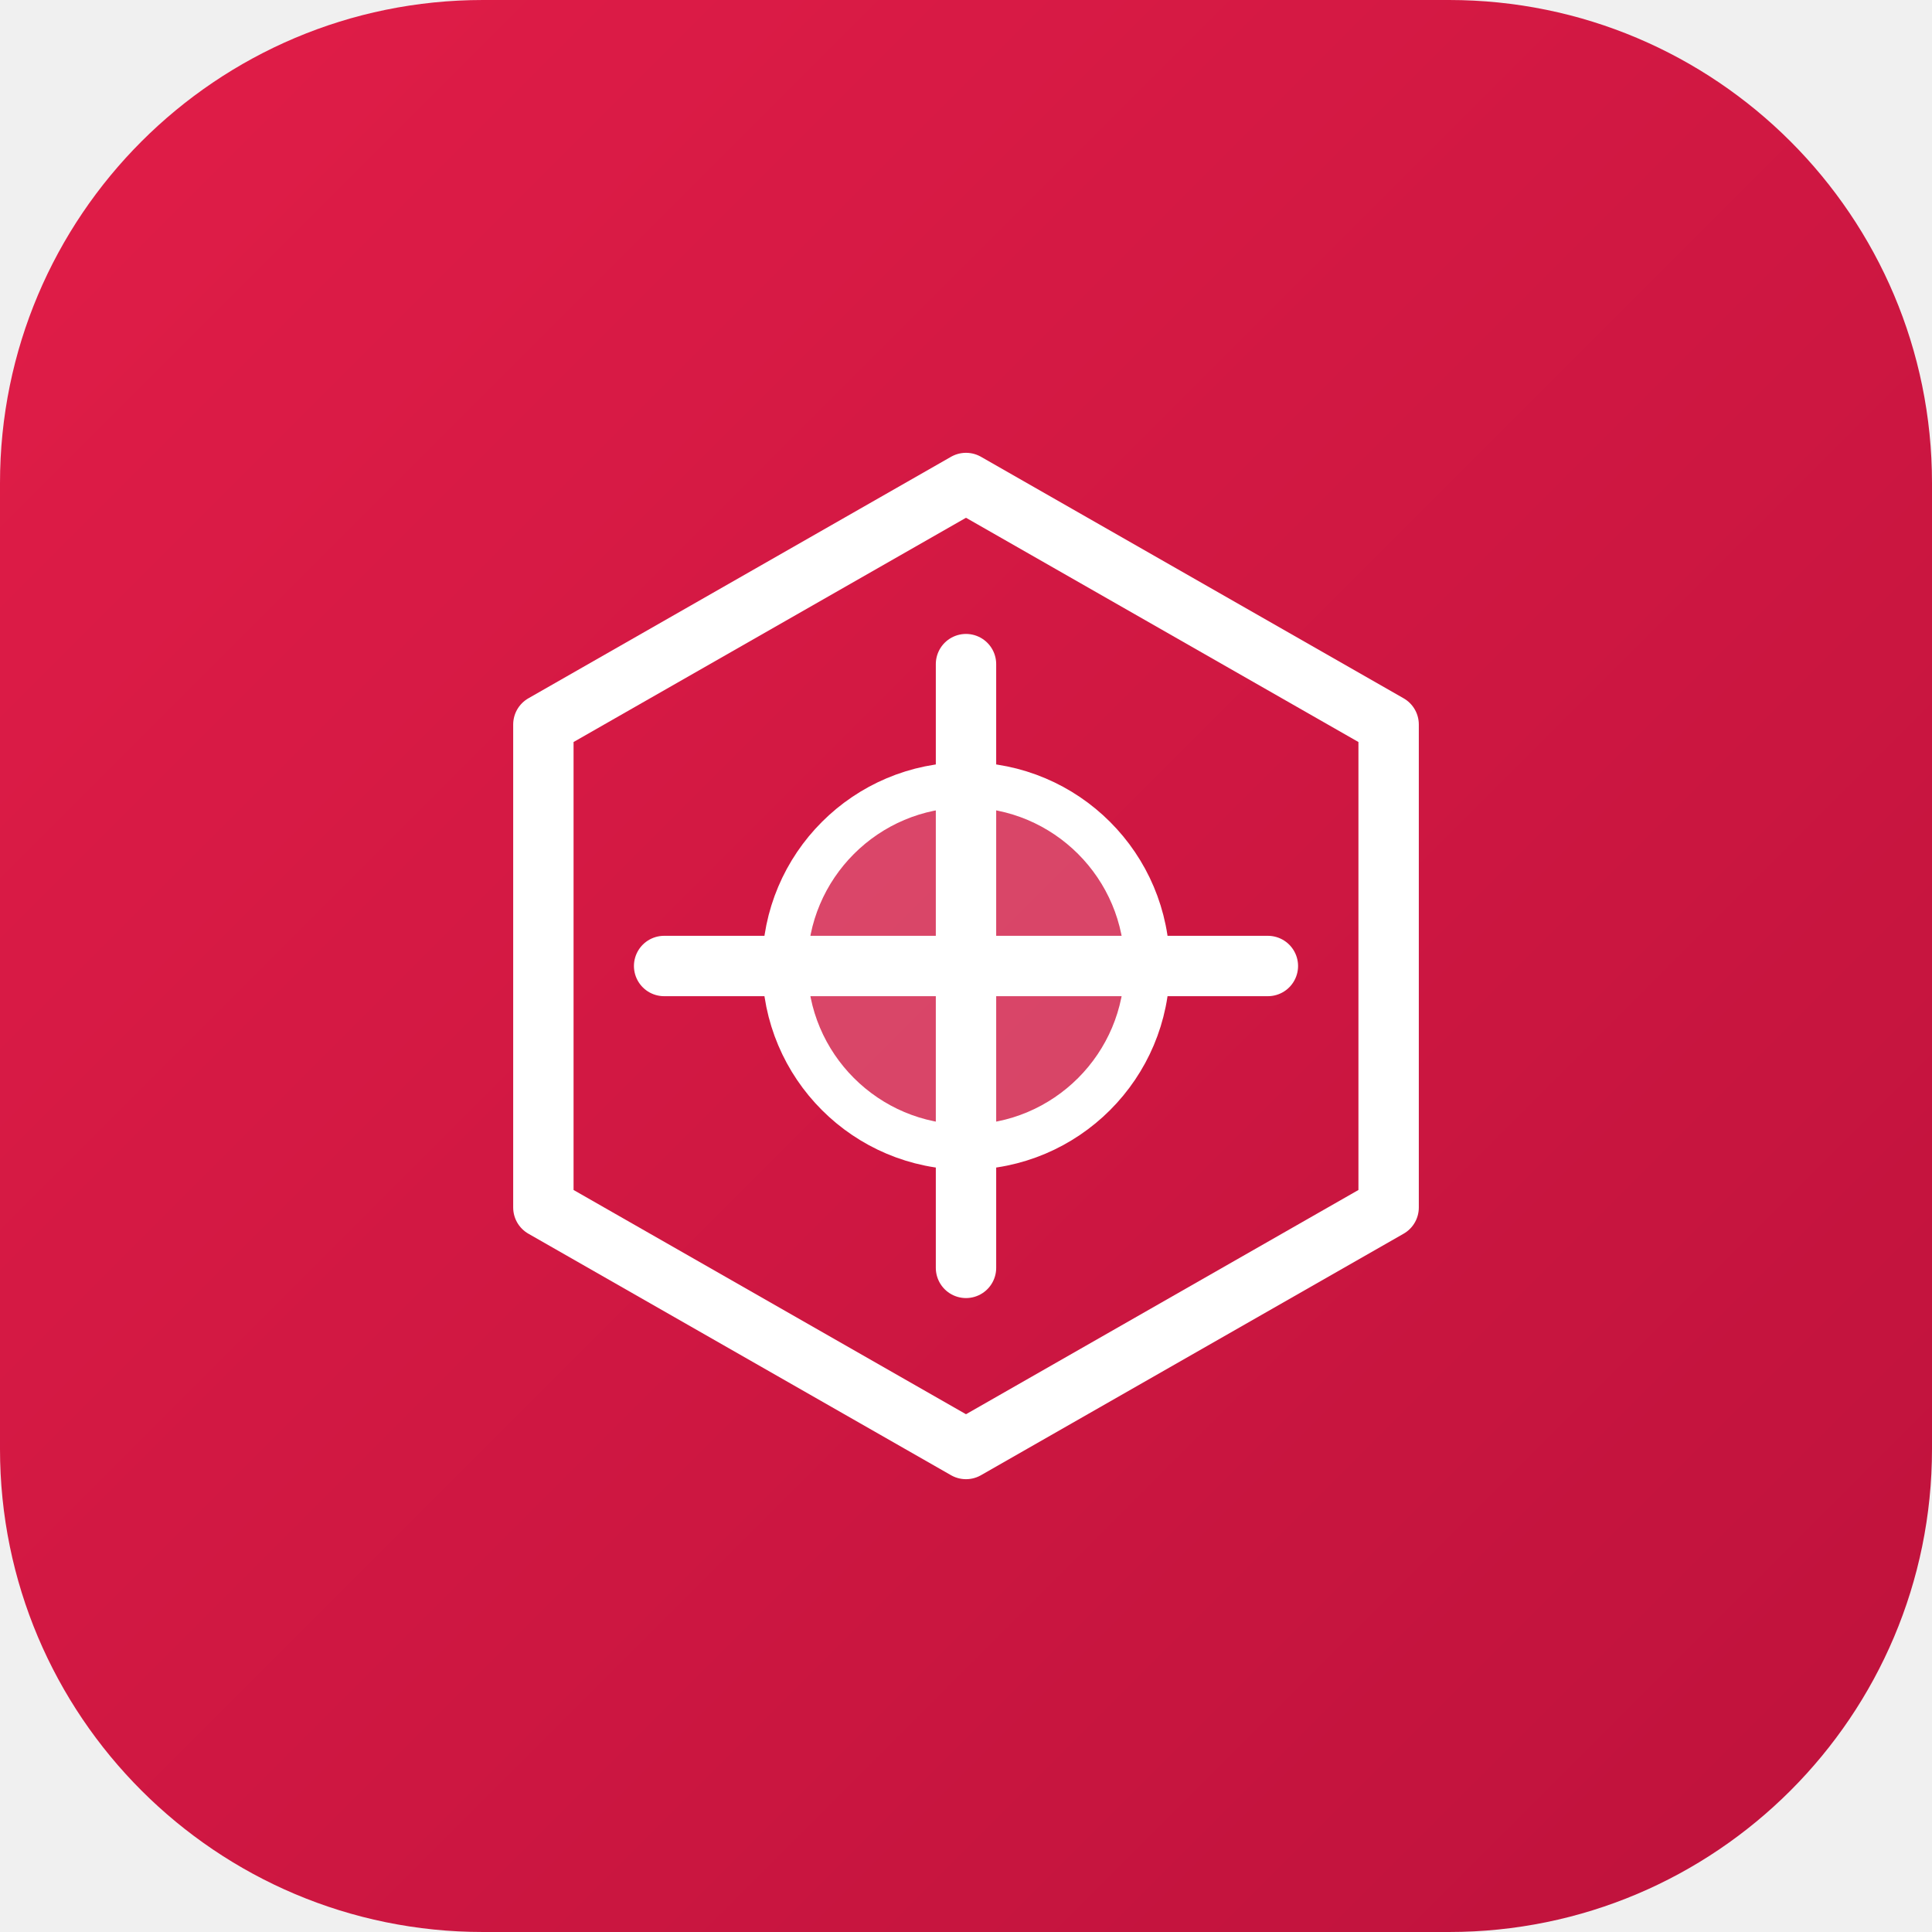
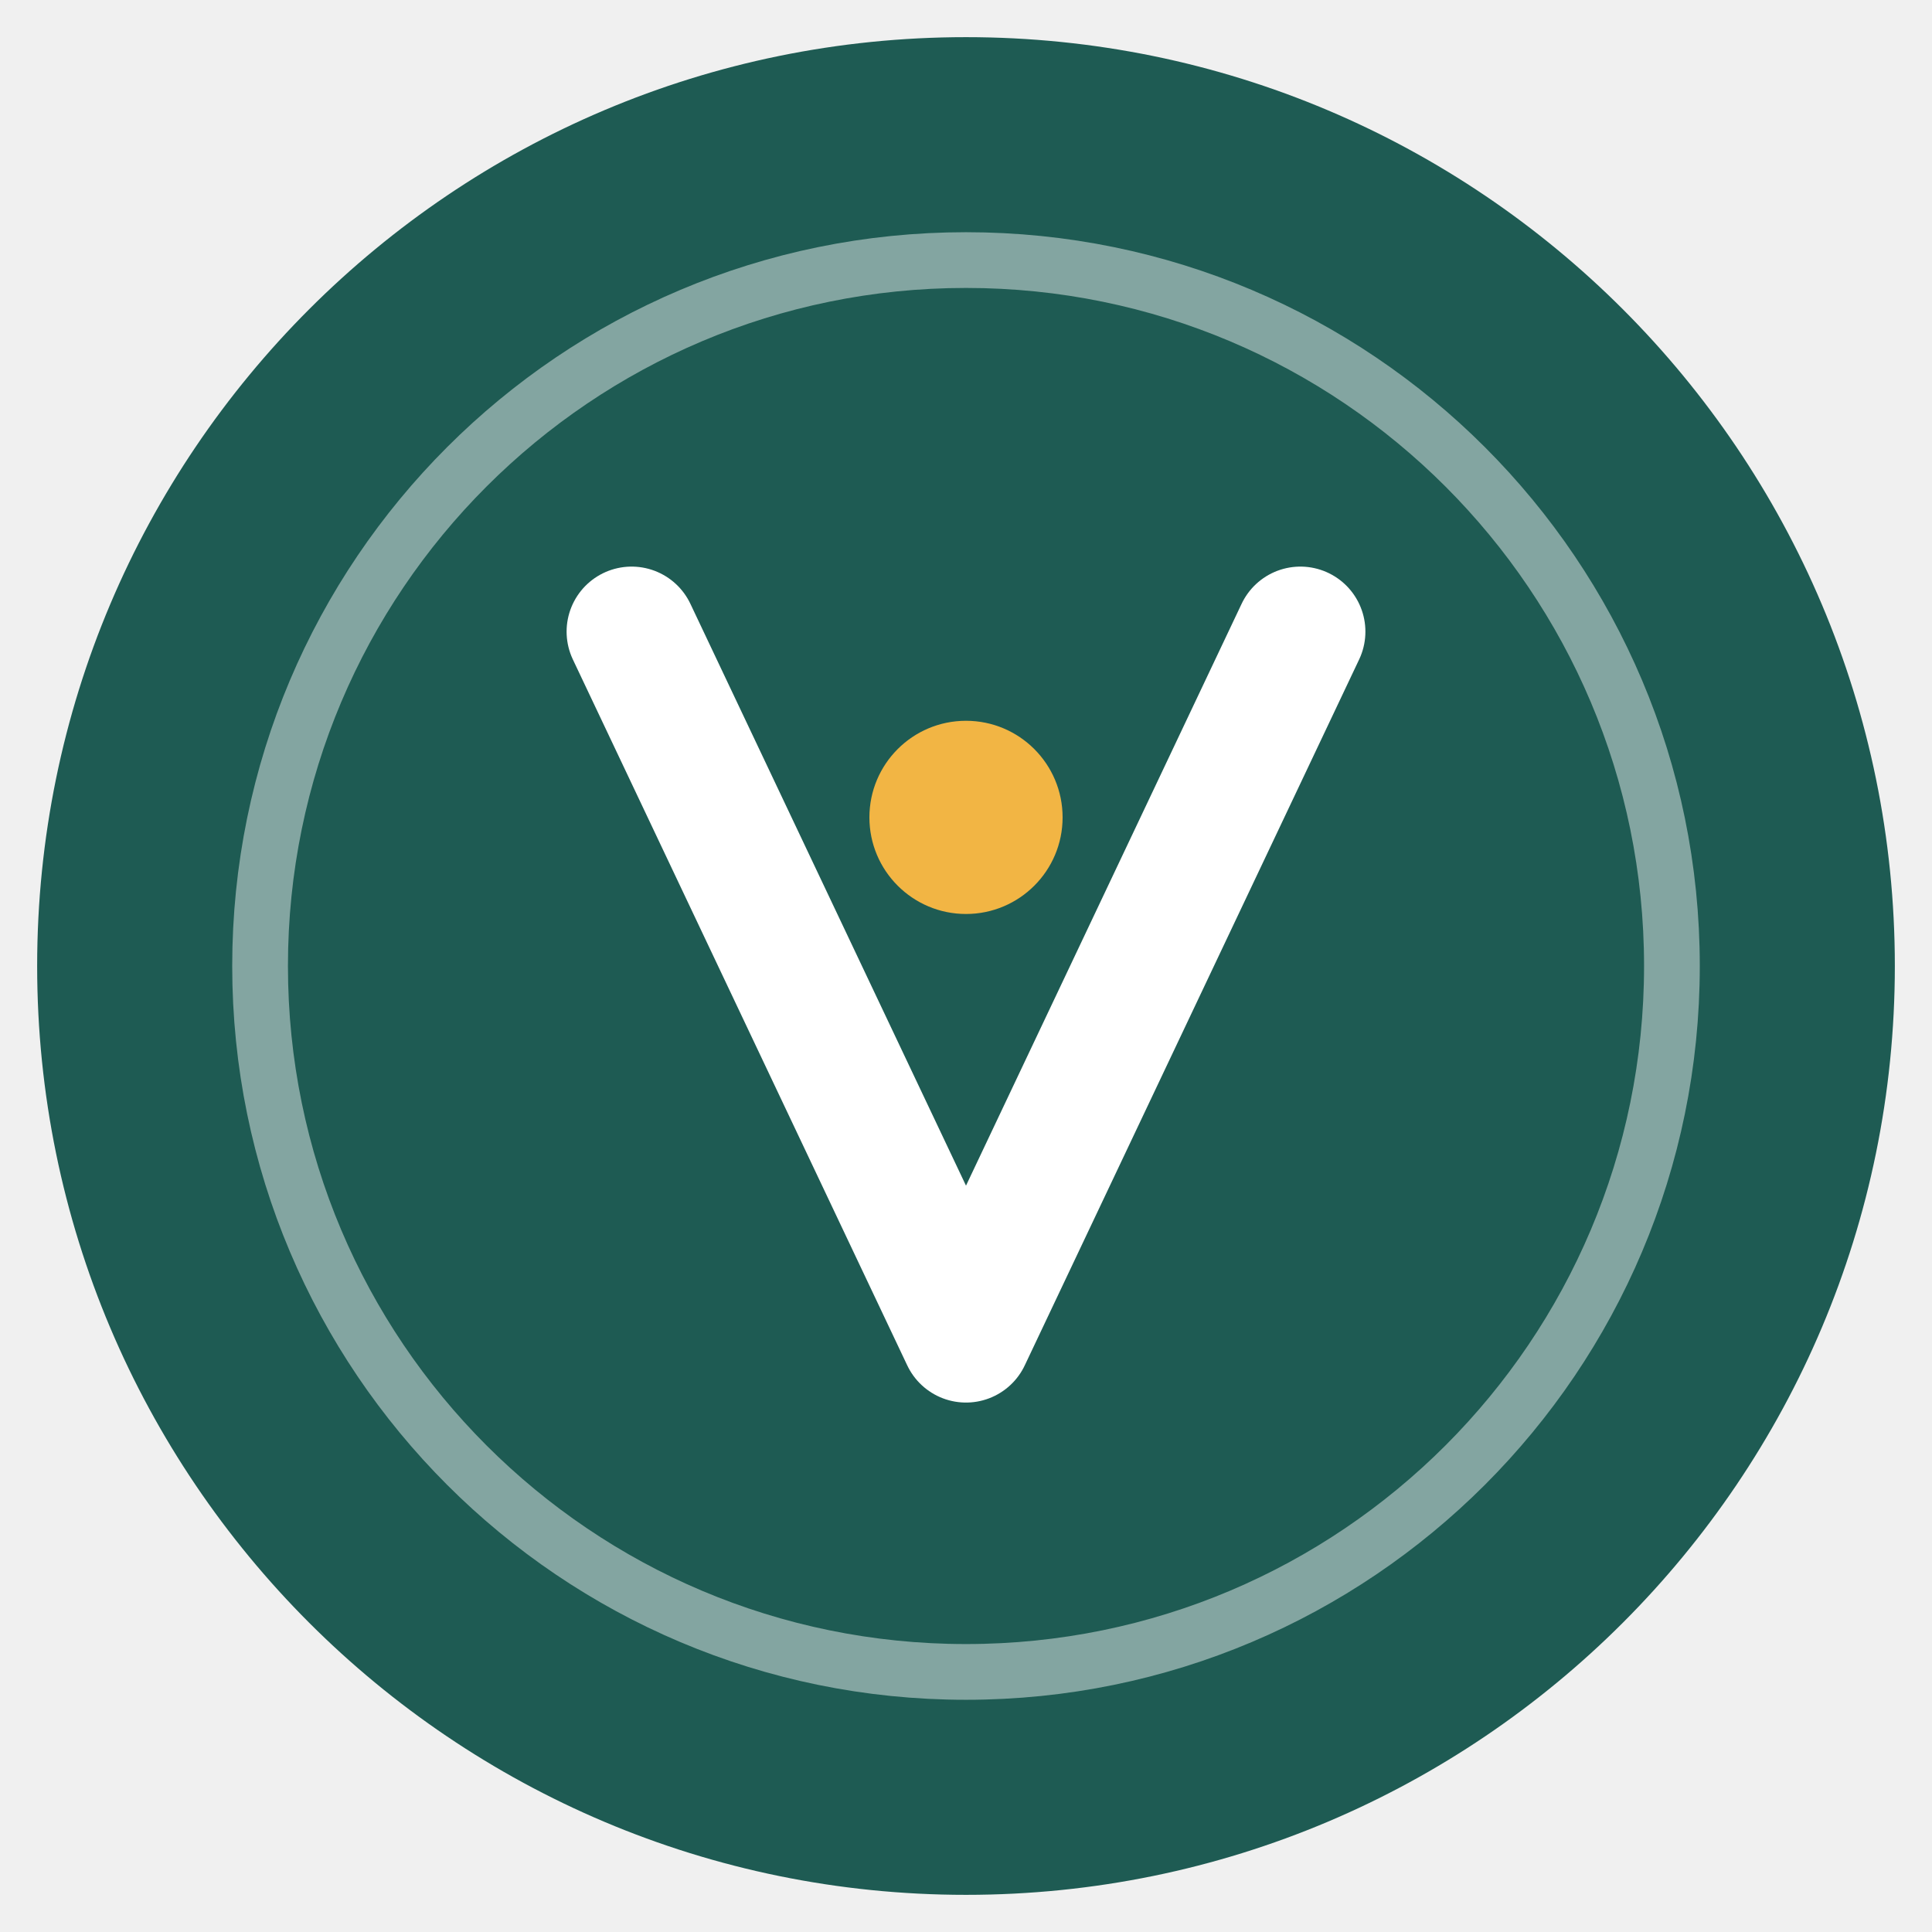
- <svg xmlns="http://www.w3.org/2000/svg" width="64" height="64" viewBox="0 0 64 64" fill="none">
-   <rect width="64" height="64" rx="16" fill="url(#paint0_linear)" />
-   <path d="M32 16L18 24V40L32 48L46 40V24L32 16Z" stroke="white" stroke-width="2" stroke-linecap="round" stroke-linejoin="round" />
-   <path d="M32 22V42" stroke="white" stroke-width="2" stroke-linecap="round" stroke-linejoin="round" />
-   <path d="M22 32H42" stroke="white" stroke-width="2" stroke-linecap="round" stroke-linejoin="round" />
-   <circle cx="32" cy="32" r="6" fill="white" fill-opacity="0.2" stroke="white" stroke-width="1.5" />
-   <defs>
-     <linearGradient id="paint0_linear" x1="0" y1="0" x2="64" y2="64" gradientUnits="userSpaceOnUse">
-       <stop stop-color="#E11D48" />
-       <stop offset="1" stop-color="#BE123C" />
-     </linearGradient>
-   </defs>
+ <svg xmlns="http://www.w3.org/2000/svg" width="52" height="52" viewBox="0 0 52 52">
+   <circle cx="26" cy="26" r="25" fill="#1E5B53" />
+   <circle cx="26" cy="26" r="19" fill="none" stroke="#FFFFFF" stroke-width="1.5" opacity="0.45" />
+   <path d="M17 17 L26 36 L35 17" fill="none" stroke="#FFFFFF" stroke-width="3.5" stroke-linecap="round" stroke-linejoin="round" />
+   <circle cx="26" cy="22" r="2.6" fill="#F2B544" />
</svg>
